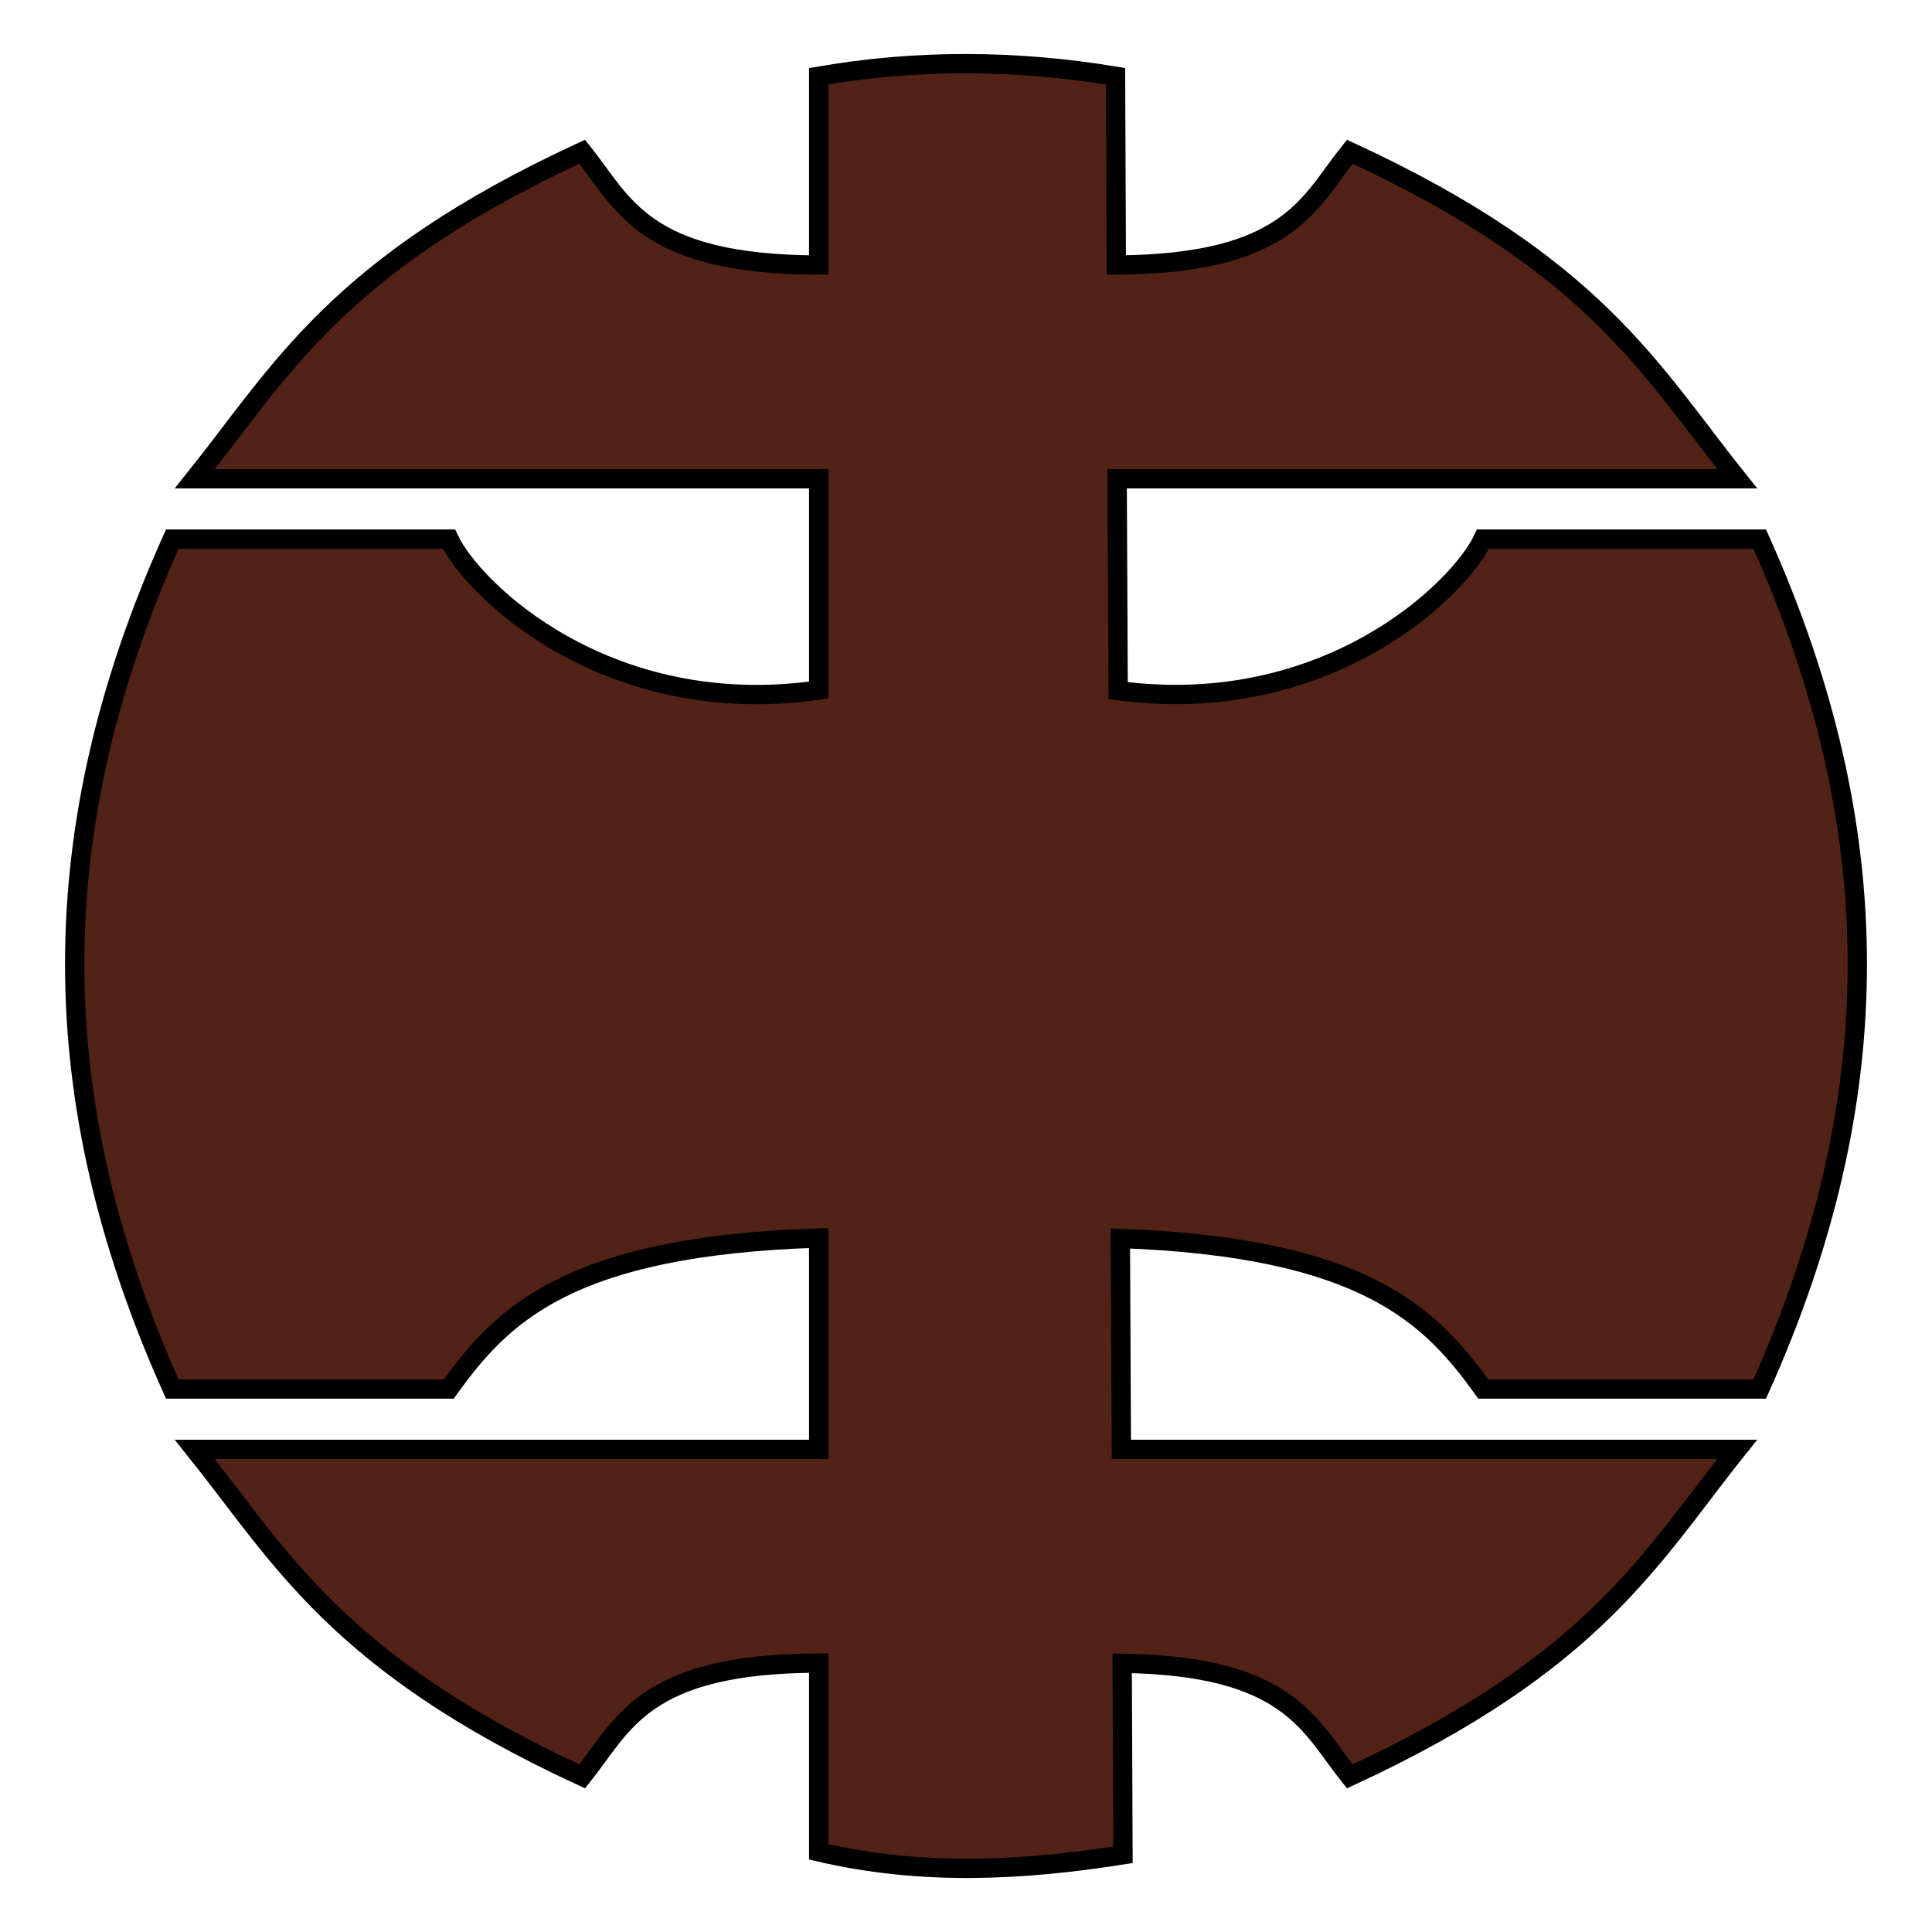
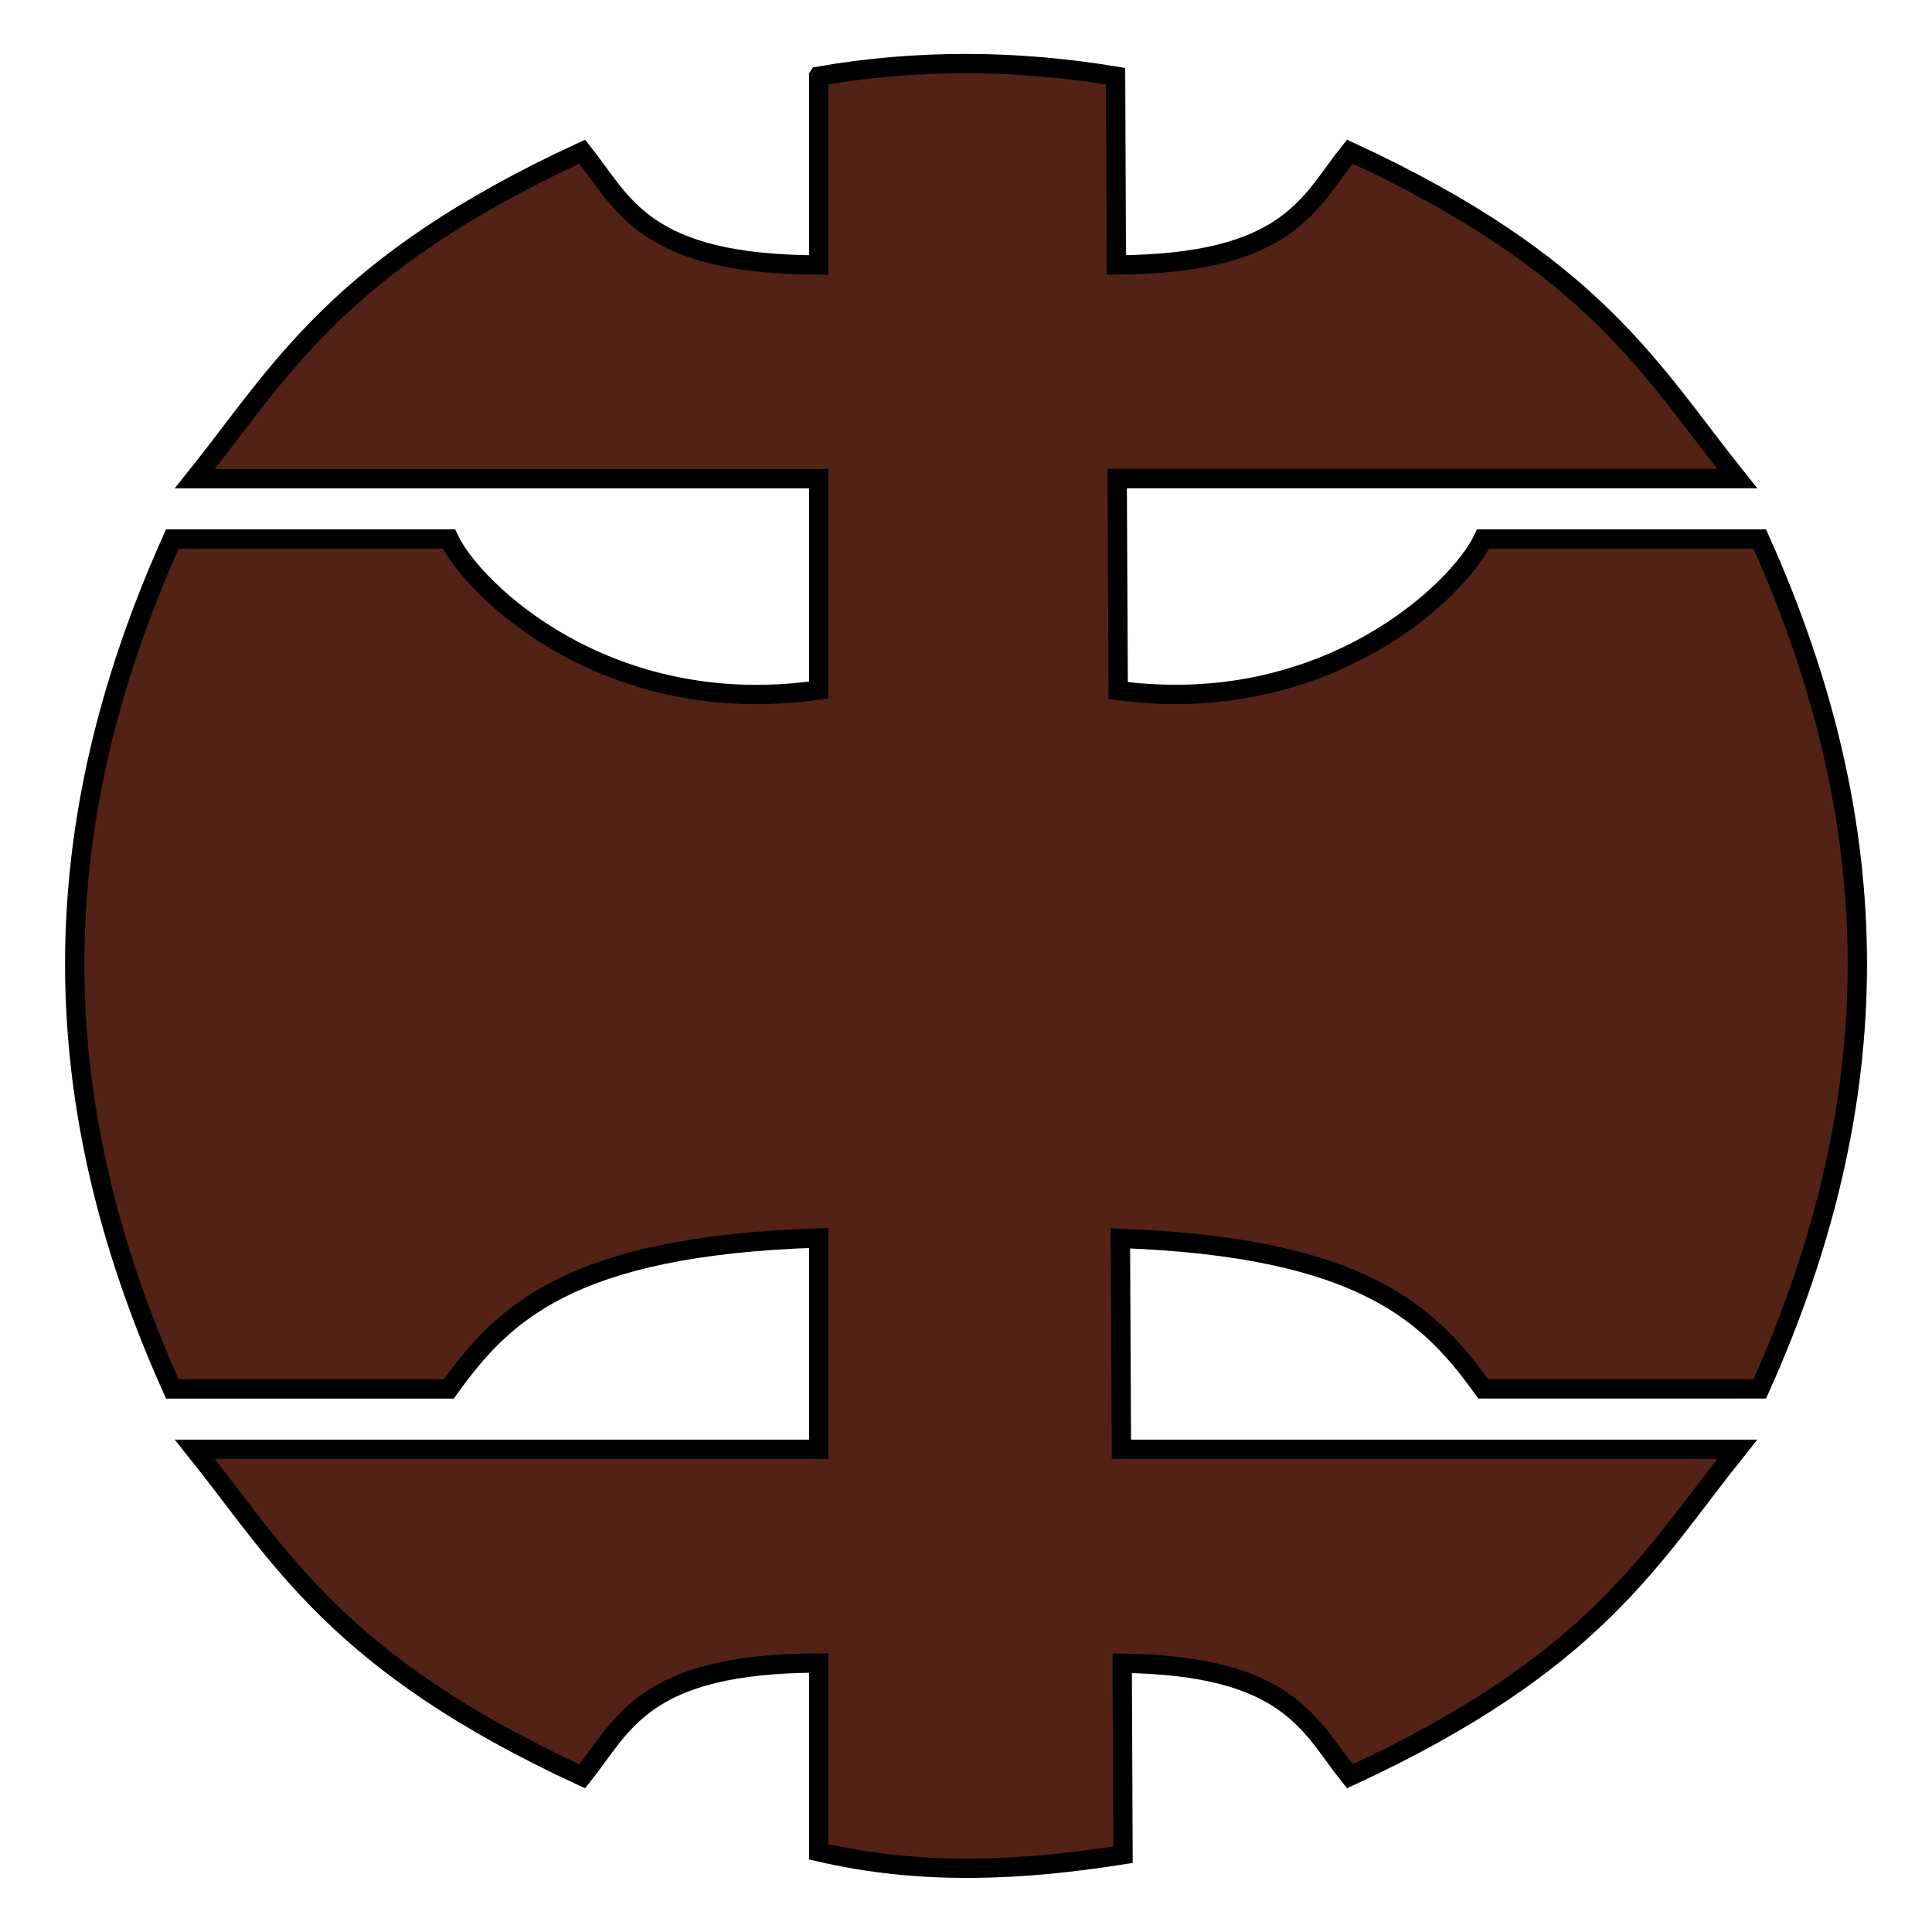
- <svg xmlns="http://www.w3.org/2000/svg" version="1.0" width="300" height="300" id="svg2396">
-   <defs id="defs2398" />
-   <g transform="translate(-206.9106,-245.1769)" id="layer1">
-     <path d="M 334.036,257.015 L 334.036,286.327 C 306.732,286.28 303.703,276.707 297.317,268.733 C 259.103,286.387 250.503,302.856 237.161,319.515 L 334.036,319.515 L 334.036,352.327 C 301.262,357.027 280.381,336.846 276.629,328.89 L 233.661,328.89 C 213.455,373.876 213.461,415.887 233.661,460.858 L 276.598,460.858 C 284.84,449.413 295.109,438.638 334.036,437.421 L 334.036,470.233 L 237.161,470.233 C 250.503,486.892 259.103,503.361 297.317,521.015 C 303.703,513.041 306.732,503.468 334.036,503.421 L 334.036,532.733 C 350.24,536.52 365.858,535.611 381.286,533.187 L 381.161,503.452 C 407.167,503.821 410.23,513.179 416.504,521.015 C 454.718,503.361 463.318,486.892 476.661,470.233 L 381.036,470.233 L 380.879,437.483 C 418.889,438.87 429.061,449.523 437.223,460.858 L 480.161,460.858 C 500.36,415.887 500.366,373.876 480.161,328.89 L 437.192,328.89 C 433.47,336.785 412.873,356.705 380.536,352.421 L 380.379,319.515 L 476.661,319.515 C 463.318,302.856 454.718,286.387 416.504,268.733 C 410.156,276.66 407.111,286.168 380.254,286.327 L 380.129,257.015 C 364.636,254.449 349.268,254.372 334.036,257.015 z" id="path2433" style="fill:#522216;fill-opacity:1;fill-rule:evenodd;stroke:#000000;stroke-width:3;stroke-linecap:butt;stroke-linejoin:miter;stroke-miterlimit:4;stroke-dasharray:none;stroke-opacity:1" />
+ <svg xmlns="http://www.w3.org/2000/svg" version="1.0" viewBox="0 0 300 300">
+   <g transform="translate(-206.91 -245.18)">
+     <path d="m334.04 257.01v29.312c-27.304-0.047-30.333-9.62-36.719-17.594-38.214 17.654-46.814 34.123-60.156 50.781h96.875v32.812c-32.774 4.7-53.655-15.481-57.406-23.438h-42.969c-20.206 44.987-20.199 86.997 0 131.97h42.938c8.242-11.446 18.511-22.22 57.438-23.438v32.812h-96.875c13.342 16.659 21.942 33.128 60.156 50.781 6.386-7.974 9.415-17.546 36.719-17.594v29.312c16.204 3.787 31.822 2.878 47.25 0.453l-0.125-29.734c26.006 0.369 29.069 9.727 35.344 17.562 38.214-17.654 46.814-34.123 60.156-50.781h-95.625l-0.156-32.75c38.01 1.387 48.181 12.039 56.344 23.375h42.938c20.199-44.972 20.206-86.982 0-131.97h-42.969c-3.722 7.895-24.319 27.815-56.656 23.531l-0.156-32.906h96.281c-13.342-16.659-21.942-33.128-60.156-50.781-6.348 7.927-9.394 17.435-36.25 17.594l-0.125-29.312c-15.493-2.566-30.861-2.642-46.094 0z" fill="#522216" fill-rule="evenodd" stroke="#000" stroke-width="3" />
  </g>
</svg>
